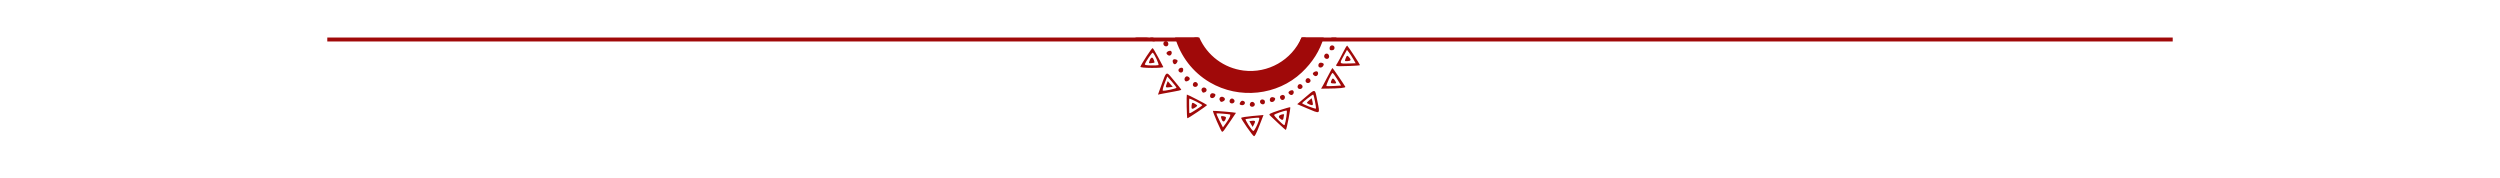
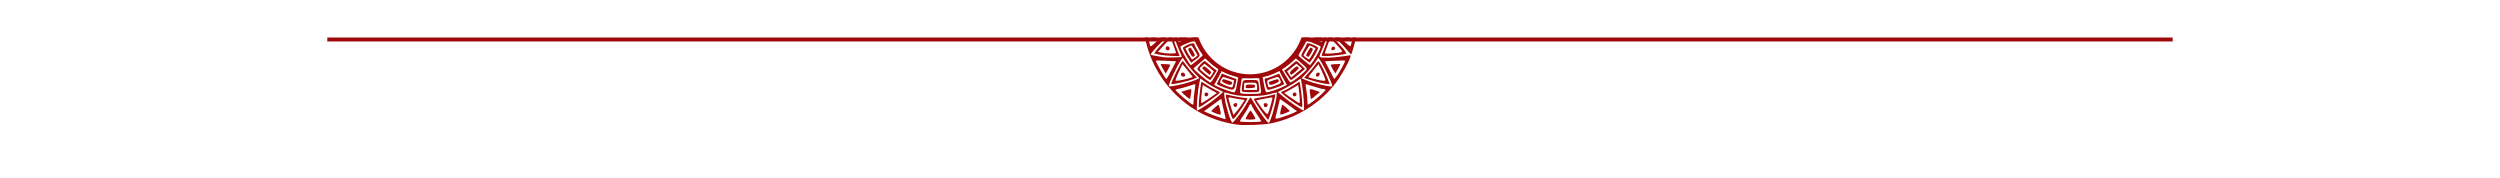
<svg xmlns="http://www.w3.org/2000/svg" version="1.1" id="svg1" width="845.333" height="60" viewBox="0 0 845.333 60" xml:space="preserve">
  <defs id="defs1">
    <clipPath clipPathUnits="userSpaceOnUse" id="clipPath28">
      <path d="M 0,0 H 612 V 792 H 0 Z" transform="translate(-291.8012,-47.4868)" id="path28" />
    </clipPath>
    <clipPath clipPathUnits="userSpaceOnUse" id="clipPath26">
      <path d="M 0,0 H 612 V 792 H 0 Z" transform="translate(-322.7275,-36.3981)" id="path26" />
    </clipPath>
  </defs>
  <g id="g1">
    <path style="baseline-shift:baseline;display:inline;overflow:visible;vector-effect:none;fill:#a00909;fill-opacity:1;enable-background:accumulate;stop-color:#000000" d="M 440.333,12.691 V 14.025 H 734.667 V 12.691 Z" id="path2" />
    <path style="baseline-shift:baseline;display:inline;overflow:visible;vector-effect:none;fill:#a00909;fill-opacity:1;enable-background:accumulate;stop-color:#000000" d="M 110.667,12.691 V 14.025 H 405.001 V 12.691 Z" id="path3" />
    <path id="path4" d="m 0,0 c 1.91,-5.978 7.515,-10.322 14.119,-10.322 6.604,0 12.208,4.344 14.119,10.322 H 27.174 C 25.301,-5.416 20.164,-9.322 14.119,-9.322 8.074,-9.322 2.936,-5.416 1.064,0 Z" style="fill:#a00909;fill-opacity:1;fill-rule:nonzero;stroke:none" transform="matrix(1.333333,0,0,-1.333333,403.8415,12.69187)" clip-path="url(#clipPath28)" />
-     <path id="path1" style="fill:#a00909;fill-opacity:1;stroke-width:1.118" d="m 383.65,12.691 c 0.715,0.215 1.892,0.463 3.641,0.777 l 3.105,0.557 -0.42,-1.334 h -0.924 c -0.062,0.117 -0.192,0.148 -0.391,0.145 -0.179,-0.003 -0.554,-0.057 -1.016,-0.145 z m 13.686,0 c 1.864,6.339 5.95,11.743 11.742,15.15 9.908,5.83 22.84,4.449 31.074,-3.314 3.675,-3.465 6.157,-7.406 7.449,-11.836 h -7.494 c -3.347,7.651 -11.324,12.192 -19.611,11.166 -6.612,-0.819 -12.302,-5.062 -14.973,-11.166 z m 52.846,0 c -0.01,0.057 -0.011,0.116 0,0.176 0.044,0.237 0.371,0.543 0.727,0.682 0.564,0.219 1.034,-0.329 0.99,-0.857 z m -56.012,1.193 c -0.098,0.004 -0.2,0.026 -0.301,0.07 -0.271,0.119 -0.495,0.486 -0.496,0.816 -0.004,0.91 1.296,1.271 1.615,0.449 0.248,-0.639 -0.171,-1.284 -0.723,-1.334 -0.032,-0.003 -0.063,-0.003 -0.096,-0.002 z m 56.271,1.461 c -0.483,-0.013 -0.865,0.378 -0.867,0.965 -0.003,0.636 0.278,0.797 1.104,0.635 0.706,-0.139 0.775,-1.267 0.094,-1.531 -0.078,-0.03 -0.157,-0.05 -0.232,-0.061 -0.033,-0.004 -0.065,-0.007 -0.098,-0.008 z m 5.076,0.078 c -0.165,0.021 -0.793,1.059 -1.449,2.404 -0.694,1.423 -1.543,3.026 -1.887,3.564 -0.72,1.129 -1.064,1.056 4.223,0.912 1.794,-0.049 3.301,-0.169 3.443,-0.268 0.002,-0.002 0.005,-0.006 0.006,-0.008 h 0.002 l 0.002,-0.002 c 0.056,-0.179 -3.892,-6.211 -4.316,-6.596 -7.5e-4,-7.25e-4 -0.005,-0.003 -0.006,-0.004 l -0.002,-0.002 c -9e-4,-4.44e-4 -0.005,-0.002 -0.006,-0.002 -0.001,-2.25e-4 -0.005,1.06e-4 -0.006,0 -0.001,1.9e-5 -0.003,-1.5e-4 -0.004,0 z m -65.789,0.842 c -0.377,0.101 -3.71,5.182 -4.125,6.307 -0.082,0.221 1.539,0.385 3.895,0.393 2.159,0.007 3.861,-0.121 3.863,-0.289 -1.4e-4,-0.002 -0.002,-0.007 -0.002,-0.01 v -0.002 l -0.002,-0.002 c -0.097,-0.175 -0.879,-1.659 -1.738,-3.297 -0.859,-1.638 -1.702,-3.031 -1.873,-3.098 -10e-4,-3.9e-4 -0.003,-0.002 -0.004,-0.002 h -0.002 -0.002 -0.002 c -0.003,1.7e-4 -0.005,-7.97e-4 -0.008,0 z m 65.729,0.604 0.67,0.854 c 0.369,0.469 1.031,1.486 1.469,2.26 l 0.797,1.406 -1.885,0.064 c -3.741,0.129 -3.688,0.184 -2.281,-2.361 z m -59.869,0.305 c -0.524,0.014 -1.228,0.447 -1.148,0.879 0.046,0.249 0.377,0.569 0.732,0.707 0.708,0.275 1.354,-0.773 0.871,-1.412 -0.079,-0.105 -0.205,-0.159 -0.354,-0.172 -0.033,-0.003 -0.067,-0.003 -0.102,-0.002 z m -5.844,0.633 c 0.002,-2.98e-4 0.006,1.01e-4 0.008,0 h 0.002 c 0.001,1.69e-4 0.002,-2.19e-4 0.004,0 h 0.002 0.002 0.002 c 0.501,0.194 2.287,4.078 1.938,4.213 -0.201,0.077 -1.352,0.12 -2.557,0.098 -1.661,-0.031 -2.149,-0.147 -2.02,-0.48 0.362,-0.933 2.317,-3.78 2.619,-3.83 z m 58.795,0.312 c -0.098,0.004 -0.2,0.028 -0.301,0.072 -0.271,0.119 -0.495,0.486 -0.496,0.816 -0.004,0.91 1.296,1.271 1.615,0.449 0.248,-0.639 -0.171,-1.286 -0.723,-1.336 -0.032,-0.003 -0.063,-0.003 -0.096,-0.002 z m 7.016,0.752 c -0.188,0.005 -0.323,0.284 -0.549,0.865 -0.364,0.938 -0.333,0.988 0.594,0.936 1.178,-0.067 1.364,-0.388 0.68,-1.186 -0.337,-0.393 -0.541,-0.604 -0.705,-0.615 -0.006,-4.05e-4 -0.013,-1.64e-4 -0.019,0 z m -66.053,0.615 c -0.257,0.005 -0.524,0.342 -0.783,1.01 -0.397,1.023 -0.377,1.032 1.613,0.699 0.006,-9.66e-4 0.013,-0.006 0.018,-0.01 0.061,-0.07 -0.018,-0.457 -0.191,-0.91 -0.188,-0.492 -0.393,-0.753 -0.605,-0.785 -0.017,-0.003 -0.034,-0.004 -0.051,-0.004 z m 7.666,0.535 c -0.528,0.007 -0.798,0.413 -0.588,1.041 0.288,0.863 0.949,0.871 1.434,0.018 0.288,-0.508 0.217,-0.75 -0.281,-0.943 -0.165,-0.064 -0.317,-0.1 -0.455,-0.111 -0.037,-0.003 -0.074,-0.004 -0.109,-0.004 z m 49.461,1.168 c -0.512,-0.003 -0.845,0.351 -0.848,0.967 -0.003,0.854 1.188,0.933 1.65,0.109 0.298,-0.53 0.228,-0.771 -0.275,-0.967 -0.15,-0.058 -0.29,-0.091 -0.422,-0.104 -0.036,-0.003 -0.071,-0.006 -0.105,-0.006 z m -47.146,1.703 c -0.459,2.94e-4 -1.012,0.36 -1.014,0.818 -0.003,0.84 1.215,1.155 1.512,0.391 0.138,-0.356 0.132,-0.805 -0.014,-0.998 -0.094,-0.125 -0.235,-0.19 -0.393,-0.207 -0.03,-0.003 -0.061,-0.004 -0.092,-0.004 z m 51.078,0.113 c -8.3e-4,1.31e-4 -0.003,0.002 -0.004,0.002 -0.117,0.047 -0.69,1.04 -1.305,2.271 -0.64,1.281 -1.475,2.862 -1.855,3.514 l -0.693,1.186 1.879,-0.014 c 4.234,-0.027 6.501,-0.25 6.309,-0.621 -0.364,-0.701 -4.17,-6.275 -4.326,-6.336 l -0.002,-0.002 z m -5.488,1.109 c -0.524,0.014 -1.228,0.449 -1.148,0.881 0.046,0.249 0.375,0.565 0.73,0.703 0.708,0.275 1.356,-0.771 0.873,-1.41 -0.079,-0.105 -0.205,-0.159 -0.354,-0.172 -0.033,-0.003 -0.067,-0.003 -0.102,-0.002 z m 5.504,0.527 h 0.002 0.002 0.002 c 0.153,0.025 0.828,0.94 1.541,2.094 l 1.348,2.184 -2.318,0.143 c -1.275,0.078 -2.455,0.095 -2.623,0.041 -0.002,-7.51e-4 -0.008,-0.003 -0.01,-0.004 -9.5e-4,-7.44e-4 -0.005,-0.005 -0.006,-0.006 -8.2e-4,-9.86e-4 -0.003,-0.005 -0.004,-0.006 -0.172,-0.305 1.645,-4.26 2.057,-4.441 v -0.002 h 0.002 c 0.001,-1.52e-4 0.006,-0.002 0.008,-0.002 z m -55.953,0.242 c -0.626,0.013 -1.044,1.497 -2.34,5.066 l -0.742,2.051 1.359,-0.291 c 0.748,-0.16 2.511,-0.485 3.918,-0.723 1.363,-0.23 2.513,-0.492 2.615,-0.592 l 0.002,-0.002 0.002,-0.002 0.002,-0.002 c 0.035,-0.092 -1.059,-1.492 -2.43,-3.111 -1.224,-1.446 -1.844,-2.331 -2.326,-2.393 -0.021,-0.003 -0.04,-0.002 -0.06,-0.002 z m 6.727,0.922 c -0.547,0.002 -1.018,0.729 -0.756,1.324 0.21,0.476 0.555,0.521 1.201,0.162 0.74,-0.412 0.636,-1.113 -0.215,-1.443 -0.059,-0.023 -0.119,-0.036 -0.178,-0.041 -0.018,-0.002 -0.035,-0.002 -0.053,-0.002 z m -6.65,0.039 1.594,1.82 c 0.864,0.984 1.534,1.887 1.508,2.027 -2.9e-4,0.001 -0.002,0.003 -0.002,0.004 v 0.002 c -0.077,0.121 -1.041,0.414 -2.166,0.652 -1.143,0.242 -2.231,0.381 -2.416,0.309 -0.195,-0.076 0.045,-1.116 0.572,-2.473 z m 47.545,0.578 c -0.099,0.002 -0.2,0.021 -0.299,0.064 -0.271,0.119 -0.493,0.5 -0.494,0.846 -0.003,0.799 1.136,1.03 1.582,0.32 0.325,-0.518 -0.129,-1.168 -0.689,-1.227 -0.032,-0.003 -0.067,-0.004 -0.1,-0.004 z m 8.434,0.148 c -0.187,0.018 -0.346,0.257 -0.523,0.713 -0.285,0.734 -0.212,0.866 0.508,0.918 1.223,0.088 1.341,-0.032 0.826,-0.838 -0.331,-0.517 -0.57,-0.781 -0.773,-0.793 -0.013,-7.4e-4 -0.025,-0.001 -0.037,0 z m -55.83,0.865 -0.391,1.008 c -0.437,1.124 -0.317,1.238 1.102,1.045 l 0.982,-0.135 -0.846,-0.959 z m 9.287,0.297 c -0.099,0.002 -0.2,0.025 -0.299,0.068 -0.271,0.119 -0.493,0.5 -0.494,0.846 -0.003,0.799 1.136,1.026 1.582,0.316 0.325,-0.518 -0.129,-1.168 -0.689,-1.227 -0.032,-0.003 -0.067,-0.005 -0.1,-0.004 z m 35.408,0.709 c -0.099,0.002 -0.2,0.021 -0.299,0.064 -0.271,0.119 -0.495,0.502 -0.496,0.848 -0.003,0.799 1.136,1.028 1.582,0.318 0.325,-0.518 -0.129,-1.168 -0.689,-1.227 -0.032,-0.003 -0.065,-0.004 -0.098,-0.004 z m -32.51,1.141 c -0.554,0.019 -0.95,0.561 -0.695,1.139 0.126,0.286 0.32,0.555 0.43,0.598 0.11,0.043 0.433,-0.027 0.719,-0.152 0.704,-0.31 0.662,-1.231 -0.07,-1.516 -0.092,-0.036 -0.182,-0.056 -0.27,-0.064 -0.038,-0.004 -0.076,-0.005 -0.113,-0.004 z m 29.799,0.924 c -0.524,0.014 -1.226,0.447 -1.146,0.879 0.046,0.249 0.375,0.567 0.73,0.705 0.708,0.275 1.356,-0.771 0.873,-1.41 -0.079,-0.105 -0.205,-0.159 -0.354,-0.172 -0.033,-0.003 -0.069,-0.003 -0.104,-0.002 z m 7.451,0.256 c -0.519,0.004 -1.411,0.858 -3.264,2.43 l -2.395,2.029 3.049,1.295 c 4.939,2.097 4.698,2.245 3.781,-2.307 -0.463,-2.3 -0.579,-3.389 -1.123,-3.445 -0.016,-0.002 -0.032,-0.002 -0.049,-0.002 z m -34.279,0.756 c -0.512,-0.003 -0.845,0.351 -0.848,0.967 -0.003,0.854 1.188,0.933 1.65,0.109 0.298,-0.53 0.23,-0.769 -0.273,-0.965 -0.15,-0.058 -0.292,-0.093 -0.424,-0.105 -0.036,-0.003 -0.071,-0.006 -0.105,-0.006 z m -8.693,0.455 c -0.065,0.03 -0.094,1.834 -0.06,4.008 0.033,2.173 0.138,3.976 0.232,4.006 0.244,0.077 6.754,-4.295 6.666,-4.477 -0.097,-0.2 -6.684,-3.608 -6.838,-3.537 z m 42.707,0.016 c 0.003,-1.97e-4 0.005,-1.11e-4 0.008,0 0.002,1.01e-4 0.006,0.002 0.008,0.002 h 0.002 l 0.002,0.002 c 8.9e-4,3.9e-4 0.005,0.003 0.006,0.004 0.236,0.163 1.052,4.362 0.914,4.717 v 0.002 l -0.002,0.002 v 0.002 h -0.002 v 0.002 l -0.002,0.002 c -0.118,0.074 -1.171,-0.238 -2.404,-0.717 -1.223,-0.475 -2.202,-0.956 -2.252,-1.1 -5.7e-4,-0.002 -0.002,-0.008 -0.002,-0.01 9e-5,-9.94e-4 0.002,-0.005 0.002,-0.006 0.147,-0.379 3.364,-2.877 3.723,-2.902 z m -10.357,0.111 c -0.131,0.01 -0.27,0.05 -0.408,0.127 -0.454,0.252 -0.538,0.468 -0.373,0.961 0.268,0.802 1.232,0.829 1.537,0.043 0.229,-0.589 -0.124,-1.09 -0.627,-1.131 -0.042,-0.003 -0.085,-0.003 -0.129,0 z m -20.541,0.613 c -0.563,0.014 -0.962,0.551 -0.705,1.135 0.302,0.687 0.561,0.76 1.271,0.365 0.728,-0.405 0.64,-1.111 -0.18,-1.43 -0.093,-0.036 -0.185,-0.058 -0.273,-0.066 -0.039,-0.004 -0.076,-0.005 -0.113,-0.004 z m 17.09,0.129 c -0.512,-0.003 -0.845,0.351 -0.848,0.967 -0.003,0.854 1.186,0.933 1.648,0.109 0.298,-0.53 0.23,-0.769 -0.273,-0.965 -0.15,-0.058 -0.29,-0.093 -0.422,-0.105 -0.036,-0.003 -0.071,-0.006 -0.105,-0.006 z m 13.309,0.375 -0.746,0.621 c -0.411,0.342 -0.798,0.732 -0.857,0.867 -0.06,0.135 0.341,0.419 0.891,0.633 1.145,0.445 1.298,0.265 0.957,-1.127 z m -26.973,0.104 c -0.098,0.002 -0.198,0.023 -0.297,0.066 -0.271,0.119 -0.497,0.5 -0.498,0.846 -0.003,0.799 1.138,1.03 1.584,0.32 0.325,-0.518 -0.131,-1.169 -0.691,-1.229 -0.032,-0.003 -0.065,-0.005 -0.098,-0.004 z m -14.367,0.037 c 0.005,-1.59e-4 0.012,0.002 0.018,0.002 0.533,0.049 4.183,1.88 4.322,2.197 v 0.002 0.002 c 1.7e-4,0.002 0,0.006 0,0.008 -0.03,0.126 -0.873,0.741 -1.932,1.404 -2.607,1.632 -2.482,1.605 -2.475,0.551 0.003,-0.503 -0.01,-1.591 -0.031,-2.416 -0.021,-0.825 0.003,-1.604 0.053,-1.732 v -0.002 h 0.002 v -0.002 l 0.002,-0.002 0.002,-0.002 h 0.002 c 0.008,-0.004 0.021,-0.009 0.037,-0.01 z M 426.836,33.625 c -0.415,0.003 -0.787,0.28 -0.789,0.73 h -0.002 c -0.004,0.884 1.294,1.295 1.6,0.508 0.135,-0.347 0.072,-0.785 -0.137,-0.975 -0.178,-0.161 -0.386,-0.243 -0.59,-0.26 -0.028,-0.002 -0.054,-0.004 -0.082,-0.004 z m -6.695,0.443 c -0.308,-0.011 -0.566,0.17 -0.775,0.543 -0.343,0.611 -0.274,0.768 0.408,0.928 1.059,0.248 1.663,-1.017 0.67,-1.402 -0.083,-0.032 -0.163,-0.053 -0.24,-0.062 -0.021,-0.003 -0.042,-0.005 -0.062,-0.006 z m 3.258,0.381 c -0.099,0.002 -0.2,0.023 -0.299,0.066 -0.271,0.119 -0.497,0.5 -0.498,0.846 -0.003,0.799 1.138,1.03 1.584,0.32 0.325,-0.518 -0.129,-1.169 -0.689,-1.229 -0.032,-0.003 -0.065,-0.005 -0.098,-0.004 z m -20.074,0.32 c -0.263,-0.009 -0.338,0.287 -0.424,0.975 -0.146,1.164 0.224,1.326 1.293,0.562 0.801,-0.572 0.801,-0.614 -0.002,-1.117 -0.421,-0.264 -0.687,-0.414 -0.867,-0.42 z m 32.938,1.482 c -0.127,-0.049 -1.848,0.437 -3.826,1.08 -3.002,0.977 -3.512,1.252 -3.076,1.656 0.287,0.267 1.594,1.502 2.904,2.746 1.31,1.244 2.452,2.234 2.533,2.199 l 0.002,-0.002 c 0.277,-0.171 1.663,-7.416 1.471,-7.674 -10e-4,-7.99e-4 -0.005,-0.003 -0.006,-0.004 v -0.002 z m -1.203,1.146 c 0.002,9.1e-5 0.008,0.001 0.01,0.002 h 0.002 l 0.002,0.002 0.002,0.002 0.002,0.002 c 0.214,0.203 -0.281,3.746 -0.68,4.771 -0.127,0.326 -0.402,0.13 -2.09,-1.502 -0.838,-0.81 -1.508,-1.618 -1.492,-1.795 0.027,-0.3 3.511,-1.517 4.244,-1.482 z m -24.916,0.092 -0.002,0.002 v 0.002 l -0.002,0.002 c -0.065,0.131 0.512,1.678 1.314,3.518 0.829,1.898 1.612,3.493 1.742,3.543 0.13,0.05 0.414,-0.139 0.633,-0.424 0.447,-0.582 4.032,-5.813 4.096,-5.977 0.045,-0.127 -7.491,-0.772 -7.777,-0.666 h -0.002 z m 1.203,0.85 c 0.22,-0.085 4.26,0.248 4.598,0.379 0.109,0.042 0.064,0.415 -0.1,0.826 -0.164,0.411 -0.755,1.375 -1.312,2.143 l -1.014,1.395 -1.189,-2.33 c -0.624,-1.223 -1.052,-2.27 -0.992,-2.402 5.4e-4,-9.36e-4 0.001,-0.003 0.002,-0.004 l 0.002,-0.002 v -0.002 h 0.002 c 8.1e-4,-4.74e-4 0.003,-0.002 0.004,-0.002 z m 22.623,0.287 c -0.437,-0.014 -1.385,0.311 -1.506,0.621 -0.084,0.216 0.006,0.541 0.199,0.723 0.816,0.766 1.244,0.738 1.334,-0.09 0.049,-0.456 0.132,-0.944 0.184,-1.084 0.034,-0.092 -0.022,-0.144 -0.131,-0.162 -0.024,-0.004 -0.051,-0.007 -0.08,-0.008 z m -6.736,0.262 -3.781,0.342 c -2.063,0.187 -3.761,0.47 -3.795,0.629 v 0.002 0.002 c -0.007,0.158 0.87,1.57 1.949,3.139 1.079,1.568 2.146,2.933 2.371,3.033 0.304,0.135 0.775,-0.762 1.832,-3.482 z m -13.998,0.371 c -0.48,-0.006 -0.458,0.264 -0.141,1.096 0.377,0.986 0.923,0.949 1.326,-0.088 0.248,-0.639 0.146,-0.795 -0.6,-0.932 -0.132,-0.024 -0.247,-0.044 -0.35,-0.057 -0.09,-0.011 -0.168,-0.019 -0.236,-0.02 z m 11.742,0.549 c 0.3,-0.016 0.53,-0.015 0.656,0.002 0.034,0.005 0.06,0.01 0.078,0.018 0.241,0.094 0.037,0.895 -0.594,2.328 -0.529,1.202 -1.126,2.162 -1.326,2.135 -0.498,-0.068 -2.987,-3.954 -2.578,-4.025 1.323,-0.229 2.863,-0.41 3.764,-0.457 z m -1.242,1.012 c -0.11,0.005 -0.235,0.016 -0.375,0.033 l -0.916,0.111 0.555,0.979 0.557,0.977 0.461,-0.861 c 0.444,-0.833 0.484,-1.171 0.004,-1.23 h -0.002 c -0.08,-0.01 -0.174,-0.012 -0.283,-0.008 z" />
+     <path id="path5" style="fill:#a00909;fill-opacity:1;stroke-width:0.279" d="M 387.15 12.691 C 388.5 19.563 391.726 25.836 396.543 30.953 C 402.251 37.017 409.462 40.768 417.967 42.1 C 420.326 42.469 427.019 42.248 429.736 41.711 C 439.062 39.868 447.852 34.008 452.926 26.254 C 455.092 22.943 457.172 18.688 456.623 18.688 C 456.498 18.688 455.153 18.874 453.633 19.104 C 450.63 19.556 446.899 19.651 446.328 19.289 C 446.053 19.114 446.196 18.585 446.949 16.992 C 447.487 15.854 448.146 14.044 448.414 12.971 C 448.438 12.876 448.461 12.783 448.484 12.691 L 447.654 12.691 C 447.412 13.564 447.132 14.211 446.988 14.199 C 446.822 14.185 445.703 13.844 444.502 13.439 C 443.425 13.076 442.879 12.89 442.621 12.691 L 441.258 12.691 C 440.935 13.614 440.543 14.526 440.08 15.42 C 437.692 20.036 432.913 23.773 427.688 25.109 C 424.86 25.833 420.673 25.828 417.885 25.098 C 411.66 23.467 406.552 18.716 404.393 12.691 L 402.953 12.691 C 402.633 12.953 402.026 13.137 401.002 13.471 C 399.727 13.886 398.625 14.225 398.551 14.225 C 398.438 14.215 398.226 13.575 398.008 12.691 L 397.197 12.691 C 397.22 12.783 397.244 12.876 397.268 12.971 C 397.536 14.044 398.194 15.85 398.73 16.984 C 399.254 18.092 399.612 19.077 399.543 19.209 L 399.541 19.211 C 399.54 19.212 399.538 19.216 399.537 19.217 C 399.337 19.418 394.555 19.525 393.559 19.352 C 393.175 19.285 392.014 19.097 390.979 18.934 C 389.967 18.774 389.136 18.552 389.098 18.434 C 389.097 18.433 389.098 18.429 389.098 18.428 L 389.098 18.426 C 389.098 17.921 392.12 14.757 394.359 12.691 L 392.572 12.691 L 391.748 13.463 C 390.344 14.776 389.132 15.762 389.008 15.697 L 389.006 15.695 L 389.004 15.695 L 389.004 15.693 L 389.002 15.691 C 388.854 15.452 388.571 14.14 388.311 12.691 L 387.15 12.691 z M 389.25 12.691 L 389.453 13.914 L 390.811 12.77 C 390.842 12.743 390.872 12.718 390.902 12.691 L 389.25 12.691 z M 395.188 12.691 C 395.064 12.792 394.933 12.901 394.793 13.021 C 392.963 14.597 390.117 17.848 390.357 18.088 C 390.449 18.18 391.488 18.403 392.668 18.582 C 394.697 18.891 398.667 19.071 398.852 18.871 C 398.852 18.87 398.855 18.866 398.855 18.865 L 398.855 18.863 L 398.857 18.861 C 398.858 18.86 398.857 18.856 398.857 18.855 C 398.857 18.795 398.494 17.885 398.049 16.834 C 397.604 15.783 397.087 14.358 396.9 13.668 C 396.809 13.33 396.716 12.982 396.637 12.691 L 395.188 12.691 z M 398.721 12.691 C 398.885 13.101 399.081 13.386 399.217 13.385 C 399.463 13.382 400.055 13.211 401.594 12.691 L 398.721 12.691 z M 444.102 12.691 C 444.246 12.742 444.409 12.796 444.594 12.854 C 446.439 13.431 446.716 13.51 446.982 12.691 L 444.102 12.691 z M 449.047 12.691 C 448.95 13.315 447.973 16.031 446.908 18.617 C 446.804 18.871 447.172 18.965 448.258 18.965 C 450.112 18.964 454.642 18.425 455.148 18.145 C 455.567 17.913 453.001 14.864 450.697 12.855 C 450.631 12.798 450.567 12.743 450.506 12.691 L 449.047 12.691 z M 451.34 12.691 C 452.594 13.816 454.041 15.232 454.865 16.207 C 455.888 17.417 456.789 18.408 456.867 18.408 C 457.027 18.409 457.977 15.109 458.521 12.691 L 457.371 12.691 C 457.328 12.921 457.283 13.154 457.236 13.389 C 457.008 14.539 456.736 15.562 456.633 15.662 L 456.633 15.664 C 456.632 15.665 456.628 15.666 456.627 15.666 C 456.474 15.713 455.252 14.716 453.865 13.406 L 453.107 12.691 L 451.34 12.691 z M 454.754 12.691 C 454.766 12.702 454.78 12.714 454.793 12.725 L 456.166 13.918 L 456.426 12.691 L 454.754 12.691 z M 395.826 13.109 C 395.827 13.109 395.829 13.109 395.83 13.109 C 395.831 13.11 395.835 13.111 395.836 13.111 C 395.959 13.169 396.37 14.12 396.766 15.271 C 397.174 16.46 397.572 17.59 397.648 17.781 C 397.819 18.207 394.641 18.218 392.764 17.799 L 391.551 17.527 L 392.199 16.783 C 393.583 15.194 395.64 13.109 395.826 13.109 z M 449.898 13.109 C 449.899 13.109 449.901 13.109 449.902 13.109 L 449.904 13.109 C 450.025 13.109 451.017 14.078 452.107 15.262 C 454.008 17.324 454.064 17.424 453.455 17.66 C 453.106 17.796 451.701 17.977 450.334 18.061 C 448.135 18.195 447.868 18.161 448.02 17.768 C 448.113 17.523 448.526 16.373 448.938 15.215 C 449.339 14.084 449.764 13.154 449.896 13.111 L 449.898 13.109 z M 403.875 13.678 L 404.75 15.416 C 405.231 16.372 405.86 17.453 406.146 17.818 C 406.433 18.184 406.666 18.578 406.666 18.693 C 406.653 18.818 405.786 19.615 404.729 20.469 C 403.663 21.33 402.739 22.033 402.676 22.033 C 402.29 22.033 399.137 16.562 399.137 15.893 C 399.137 15.598 399.659 15.338 402.494 14.221 L 403.875 13.678 z M 441.809 13.678 L 443.188 14.221 C 446.022 15.338 446.545 15.598 446.545 15.893 C 446.545 16.344 445.229 18.86 444.107 20.549 C 443.573 21.353 443.06 22.005 442.955 22.018 L 442.953 22.018 L 442.951 22.018 C 442.787 22.002 439.843 19.626 439.23 19.014 C 439.012 18.795 439.124 18.411 439.635 17.639 C 440.025 17.05 440.673 15.918 441.076 15.123 L 441.809 13.678 z M 403.418 14.635 C 403.028 14.616 402.396 14.796 401.547 15.172 C 400.681 15.555 399.973 16.006 399.973 16.174 C 399.973 16.609 401.024 18.621 401.98 20.018 L 402.795 21.207 L 404.047 20.309 C 405.997 18.908 405.993 18.921 404.875 17.014 C 404.326 16.077 403.877 15.187 403.877 15.037 C 403.877 14.783 403.721 14.649 403.418 14.635 z M 442.266 14.635 C 441.963 14.649 441.805 14.783 441.805 15.037 C 441.805 15.187 441.352 16.082 440.799 17.025 C 440.246 17.969 439.902 18.845 440.033 18.973 C 440.164 19.101 440.835 19.655 441.525 20.203 L 442.781 21.201 L 443.406 20.432 C 444.155 19.511 445.709 16.651 445.709 16.193 C 445.709 16.015 445.001 15.555 444.135 15.172 C 443.285 14.796 442.655 14.616 442.266 14.635 z M 402.855 15.34 L 402.857 15.34 L 402.859 15.342 L 402.861 15.342 C 403.062 15.442 404.948 18.587 404.938 18.801 L 404.938 18.803 L 404.938 18.805 L 404.936 18.807 L 404.936 18.809 L 404.934 18.811 C 404.89 18.839 404.491 19.137 404.049 19.473 C 403.606 19.808 403.161 20.082 403.061 20.082 C 402.829 20.055 400.8 16.634 400.84 16.354 C 400.84 16.352 400.84 16.349 400.84 16.348 L 400.842 16.346 L 400.842 16.344 L 400.844 16.342 L 400.846 16.34 C 401.015 16.191 402.725 15.34 402.855 15.34 z M 442.826 15.34 L 442.828 15.34 C 442.952 15.34 444.66 16.186 444.824 16.328 L 444.826 16.328 L 444.826 16.33 L 444.826 16.332 L 444.828 16.334 L 444.828 16.336 C 444.833 16.449 444.411 17.281 443.857 18.244 C 443.281 19.247 442.727 20.069 442.621 20.082 L 442.619 20.082 C 442.519 20.082 442.075 19.808 441.633 19.473 C 441.19 19.137 440.792 18.839 440.748 18.811 L 440.746 18.809 L 440.746 18.807 L 440.746 18.805 L 440.744 18.803 C 440.734 18.589 442.618 15.444 442.818 15.344 C 442.819 15.343 442.824 15.342 442.824 15.342 L 442.826 15.34 z M 394.754 15.658 C 394.607 15.663 394.462 15.72 394.34 15.842 C 394.176 16.005 394.119 16.336 394.211 16.576 C 394.465 17.239 395.512 17.135 395.512 16.447 C 395.512 15.975 395.129 15.645 394.754 15.658 z M 450.869 15.76 C 450.497 15.76 450.28 15.975 450.219 16.408 C 450.142 16.949 450.235 17.043 450.775 16.967 C 451.615 16.848 451.7 15.76 450.869 15.76 z M 402.41 16.115 C 402.315 16.118 402.217 16.171 402.098 16.258 C 401.648 16.586 401.665 16.699 402.352 17.928 C 403.124 19.309 403.227 19.383 403.834 18.998 C 404.133 18.809 404.044 18.471 403.395 17.334 C 402.878 16.43 402.653 16.109 402.41 16.115 z M 443.271 16.115 C 443.028 16.109 442.803 16.43 442.287 17.334 C 441.638 18.471 441.549 18.809 441.848 18.998 C 442.455 19.383 442.558 19.309 443.33 17.928 C 444.017 16.699 444.033 16.586 443.584 16.258 C 443.465 16.171 443.367 16.118 443.271 16.115 z M 399.908 19.471 L 400.934 21.014 C 401.497 21.863 402.77 23.437 403.764 24.51 L 405.57 26.461 L 404.236 27.053 C 403.502 27.379 401.771 27.936 400.391 28.291 C 397.348 29.074 395.232 29.4 395.232 29.086 C 395.232 28.074 397.817 22.565 399.371 20.264 L 399.908 19.471 z M 445.768 19.48 L 446.387 20.408 C 447.962 22.772 450.449 28.075 450.449 29.068 C 450.449 29.377 449.785 29.312 447.104 28.736 C 444.738 28.229 443.083 27.722 441.131 26.906 L 440.1 26.475 L 441.912 24.516 C 442.909 23.439 444.184 21.866 444.746 21.02 L 445.768 19.48 z M 438.17 19.74 L 439.809 21.158 C 442.352 23.362 442.312 23.163 440.523 24.797 C 439.659 25.587 438.41 26.607 437.748 27.062 C 437.086 27.518 436.442 27.887 436.316 27.883 C 436.315 27.883 436.314 27.883 436.312 27.883 C 436.172 27.849 435.492 26.865 434.789 25.672 L 433.488 23.469 L 434.617 22.723 C 435.237 22.312 436.29 21.472 436.957 20.857 L 438.17 19.74 z M 407.494 19.742 L 408.93 21.033 C 409.719 21.743 410.724 22.537 411.164 22.797 C 411.604 23.057 411.965 23.386 411.965 23.529 C 411.965 23.673 411.431 24.712 410.779 25.838 C 410.127 26.963 409.468 27.884 409.314 27.885 C 408.629 27.887 403.248 23.339 403.617 23.07 C 403.683 23.022 404.582 22.254 405.615 21.363 L 407.494 19.742 z M 390.832 20.484 C 390.888 20.428 392.45 20.458 394.303 20.551 L 397.672 20.721 L 396.104 23.742 C 395.241 25.404 394.472 26.766 394.395 26.77 C 394.079 26.782 390.679 20.787 390.828 20.49 C 390.829 20.489 390.831 20.485 390.832 20.484 z M 454.859 20.494 C 454.86 20.495 454.861 20.499 454.861 20.5 C 454.888 20.617 454.426 21.622 453.807 22.783 C 453.167 23.982 452.308 25.368 451.896 25.863 L 451.146 26.764 L 449.578 23.742 L 448.01 20.721 L 451.379 20.551 C 453.232 20.458 454.798 20.433 454.859 20.494 z M 407.32 20.639 C 406.805 20.639 404.647 23.093 404.859 23.438 C 405.124 23.866 407.037 25.599 408.156 26.426 C 408.624 26.771 409.097 27.053 409.209 27.053 C 409.327 27.042 409.867 26.326 410.414 25.451 L 411.418 23.848 L 410.645 23.291 C 410.22 22.986 409.357 22.264 408.727 21.688 C 408.096 21.111 407.463 20.639 407.32 20.639 z M 438.361 20.639 C 438.219 20.639 437.586 21.111 436.955 21.688 C 436.324 22.264 435.449 22.995 435.008 23.312 L 434.205 23.891 L 435.256 25.473 C 435.824 26.329 436.372 27.031 436.486 27.053 C 436.487 27.053 436.491 27.053 436.492 27.053 C 436.732 27.053 437.979 26.116 439.809 24.562 L 441.266 23.326 L 439.941 21.982 C 439.214 21.244 438.503 20.639 438.361 20.639 z M 399.904 20.646 C 399.453 20.738 396.068 27.519 396.068 28.344 C 396.068 28.742 401.689 27.508 403.695 26.67 L 404.725 26.24 L 403.314 24.766 C 402.538 23.954 401.5 22.695 401.008 21.971 C 400.515 21.246 400.025 20.65 399.916 20.646 C 399.913 20.646 399.908 20.646 399.904 20.646 z M 445.818 20.734 C 445.643 20.744 445.143 21.282 444.674 21.973 C 444.181 22.697 443.132 23.954 442.342 24.768 C 441.589 25.543 441.006 26.219 441.002 26.322 L 441.002 26.324 L 441.002 26.326 L 441.004 26.328 L 441.004 26.33 L 441.004 26.332 L 441.006 26.332 L 441.006 26.334 C 441.253 26.546 444.898 27.641 446.545 27.998 C 447.542 28.214 448.641 28.405 448.984 28.42 L 449.609 28.447 L 448.9 26.568 C 448.07 24.362 446.231 20.857 445.842 20.738 C 445.835 20.736 445.827 20.734 445.818 20.734 z M 407.32 21.537 L 408.889 22.832 L 410.457 24.125 L 409.928 25.033 C 409.636 25.532 409.307 25.996 409.195 26.064 L 409.193 26.066 C 409.066 26.118 408.364 25.675 407.621 25.066 C 405.268 23.14 405.331 23.275 406.387 22.354 L 407.32 21.537 z M 438.354 21.545 L 439.312 22.35 L 440.271 23.156 L 439.434 23.863 C 438.973 24.253 438.142 24.94 437.586 25.391 L 436.574 26.209 L 435.895 25.168 L 435.215 24.125 L 436.783 22.834 L 438.354 21.545 z M 452.754 21.641 C 451.88 21.63 450.109 21.767 449.945 21.902 L 449.945 21.904 L 449.943 21.904 L 449.943 21.906 L 449.941 21.908 L 449.941 21.91 C 449.928 22.003 450.232 22.65 450.643 23.395 C 451.074 24.176 451.455 24.816 451.49 24.818 L 451.492 24.818 L 451.494 24.818 C 451.646 24.736 453.233 21.905 453.236 21.705 L 453.236 21.703 L 453.236 21.701 L 453.234 21.699 L 453.234 21.697 L 453.232 21.695 C 453.201 21.661 453.018 21.644 452.754 21.641 z M 392.926 21.643 C 392.663 21.646 392.483 21.663 392.451 21.695 L 392.449 21.697 L 392.447 21.697 L 392.447 21.699 L 392.447 21.701 L 392.445 21.703 L 392.445 21.705 C 392.447 21.809 392.836 22.571 393.311 23.398 L 394.174 24.902 L 394.982 23.422 C 395.41 22.64 395.734 21.971 395.725 21.893 L 395.723 21.893 L 395.723 21.891 L 395.723 21.889 L 395.721 21.889 L 395.721 21.887 C 395.558 21.759 393.796 21.632 392.926 21.643 z M 399.84 21.689 L 401.604 23.838 C 402.573 25.019 403.324 26.021 403.273 26.066 C 403.223 26.111 402.49 26.342 401.646 26.58 C 400.803 26.818 399.503 27.101 398.758 27.209 C 397.428 27.401 397.406 27.392 397.594 26.74 C 397.699 26.375 398.247 25.091 398.812 23.885 L 399.84 21.689 z M 445.842 21.689 L 446.869 23.885 C 447.434 25.091 447.977 26.36 448.076 26.705 C 448.233 27.252 448.155 27.33 447.471 27.316 C 446.695 27.301 442.66 26.328 442.434 26.102 L 442.432 26.1 L 442.432 26.098 L 442.43 26.096 C 442.416 25.976 443.141 24.982 444.08 23.838 L 445.842 21.689 z M 407.123 22.453 C 406.993 22.457 406.887 22.531 406.762 22.656 C 406.398 23.02 406.503 23.205 407.666 24.229 C 408.39 24.866 409 25.355 409.02 25.314 C 409.039 25.274 409.203 25.045 409.385 24.805 C 409.66 24.441 409.504 24.189 408.445 23.305 C 407.709 22.689 407.371 22.446 407.123 22.453 z M 438.562 22.467 C 438.298 22.469 437.945 22.72 437.24 23.332 C 436.243 24.198 436.056 24.499 436.27 24.9 C 436.522 25.373 436.571 25.373 437.287 24.859 C 437.701 24.563 438.326 24.012 438.676 23.637 C 439.234 23.039 439.262 22.91 438.895 22.605 C 438.786 22.515 438.683 22.466 438.562 22.467 z M 432.602 24.01 L 433.195 25.184 C 433.521 25.829 434.095 26.883 434.469 27.527 L 435.148 28.699 L 433.805 29.379 C 433.066 29.753 431.602 30.322 430.551 30.646 C 429.499 30.971 428.484 31.236 428.295 31.236 C 427.966 31.236 427.519 29.655 427.139 27.152 L 426.963 25.998 L 428.08 25.809 C 428.694 25.705 429.962 25.257 430.898 24.814 L 432.602 24.01 z M 413.074 24.018 L 414.832 24.814 C 415.799 25.253 417.054 25.7 417.623 25.807 C 418.192 25.913 418.658 26.144 418.658 26.318 C 418.658 26.493 418.452 27.67 418.201 28.936 C 417.854 30.685 417.637 31.236 417.295 31.23 C 416.654 31.22 412.956 29.932 411.643 29.262 L 410.535 28.697 L 411.215 27.527 C 411.589 26.884 412.16 25.83 412.484 25.188 L 413.074 24.018 z M 399.973 24.543 C 399.36 24.543 399.068 25.201 399.492 25.625 C 399.87 26.003 400.439 26.031 400.654 25.684 C 400.921 25.252 400.497 24.543 399.973 24.543 z M 445.758 24.543 C 445.185 24.543 444.752 25.238 445.037 25.699 C 445.33 26.172 446.125 25.815 446.217 25.168 C 446.283 24.703 446.165 24.543 445.758 24.543 z M 413.182 24.857 L 412.301 26.646 L 411.418 28.434 L 412.041 28.77 C 412.383 28.954 413.478 29.396 414.475 29.752 C 417.021 30.661 417.291 30.576 417.721 28.727 C 417.917 27.883 418.081 27.067 418.088 26.914 C 418.094 26.761 417.44 26.432 416.635 26.184 C 415.83 25.935 414.725 25.536 414.178 25.295 L 413.182 24.857 z M 432.525 24.91 L 430.541 25.693 C 429.45 26.124 428.323 26.481 428.035 26.486 C 427.477 26.497 427.493 26.882 428.154 29.34 C 428.319 29.953 428.611 30.4 428.846 30.4 C 429.352 30.4 432.477 29.343 433.504 28.824 L 434.266 28.439 L 433.395 26.674 L 432.525 24.91 z M 431.953 26.01 C 432.242 25.985 432.477 26.24 432.785 26.887 C 433.356 28.083 433.276 28.182 431.127 28.971 C 428.841 29.809 428.876 29.821 428.564 28.16 C 428.38 27.179 428.38 27.178 429.863 26.688 C 430.679 26.418 431.561 26.125 431.824 26.037 C 431.868 26.022 431.912 26.013 431.953 26.01 z M 413.67 26.021 C 413.689 26.021 413.707 26.025 413.725 26.031 C 413.907 26.102 414.784 26.392 415.674 26.676 L 417.291 27.193 L 417.113 28.166 C 417.015 28.702 416.874 29.235 416.803 29.352 C 416.731 29.468 416.523 29.557 416.34 29.549 C 415.668 29.52 412.691 28.255 412.592 27.957 C 412.436 27.491 413.273 26.034 413.67 26.021 z M 422.902 26.439 L 425.77 26.459 L 426.143 28.887 C 426.453 30.912 426.453 31.352 426.143 31.549 L 426.143 31.551 C 425.66 31.856 420.026 31.858 419.545 31.553 C 419.246 31.363 419.238 30.881 419.498 28.979 C 419.674 27.691 419.868 26.587 419.928 26.527 C 419.987 26.468 421.326 26.429 422.902 26.439 z M 405.863 26.521 L 407.299 27.555 C 408.088 28.123 409.833 29.157 411.176 29.852 L 413.617 31.113 L 412.303 32.229 C 410.123 34.077 408.852 35.012 406.871 36.221 C 405.833 36.854 404.922 37.371 404.848 37.371 C 404.424 37.371 404.893 31.252 405.566 27.973 L 405.863 26.521 z M 439.836 26.605 C 439.84 26.605 439.843 26.605 439.846 26.605 L 439.848 26.605 L 439.85 26.605 L 439.852 26.607 L 439.852 26.609 L 439.852 26.611 L 439.854 26.611 C 439.854 26.674 440.041 27.71 440.271 28.912 C 440.502 30.114 440.774 32.509 440.873 34.234 C 440.973 35.965 440.949 37.24 440.82 37.348 C 440.818 37.349 440.813 37.353 440.811 37.354 C 440.808 37.354 440.803 37.356 440.801 37.355 C 440.266 37.32 436.03 34.466 434.09 32.834 L 432.051 31.121 L 434.5 29.854 C 435.846 29.157 437.601 28.118 438.4 27.543 C 439.125 27.022 439.729 26.628 439.836 26.605 z M 413.729 26.775 C 413.558 26.775 413.343 26.969 413.252 27.207 C 413.132 27.519 413.417 27.792 414.268 28.178 C 415.725 28.839 416.315 28.862 416.543 28.268 C 416.633 28.031 416.678 27.816 416.648 27.768 L 416.648 27.766 L 416.646 27.764 L 416.645 27.762 L 416.643 27.76 C 416.373 27.583 413.982 26.775 413.729 26.775 z M 431.953 26.775 C 431.7 26.775 429.308 27.583 429.039 27.76 L 429.037 27.762 L 429.035 27.764 L 429.035 27.766 C 429.006 27.814 429.048 28.031 429.139 28.268 C 429.367 28.861 429.768 28.847 431.32 28.182 C 432.245 27.785 432.548 27.517 432.428 27.205 C 432.337 26.969 432.123 26.775 431.953 26.775 z M 422.842 27.053 C 420.035 27.053 420.255 26.86 419.939 29.615 C 419.804 30.8 419.846 30.932 420.408 31.041 C 421.39 31.231 424.592 31.245 425.271 31.062 C 425.827 30.914 425.875 30.766 425.742 29.604 C 425.429 26.862 425.647 27.053 422.842 27.053 z M 406.289 27.611 C 406.132 27.611 405.605 31.504 405.41 34.096 C 405.325 35.229 405.332 36.165 405.422 36.25 C 405.423 36.251 405.427 36.253 405.428 36.254 L 405.43 36.254 L 405.432 36.256 L 405.434 36.256 L 405.436 36.256 C 405.961 36.256 412.538 31.61 412.508 31.26 L 412.508 31.258 C 412.478 31.159 411.739 30.739 410.848 30.316 C 409.942 29.887 408.571 29.104 407.801 28.574 C 407.031 28.045 406.351 27.611 406.289 27.611 z M 439.408 27.611 C 439.355 27.611 438.365 28.23 437.207 28.986 C 436.049 29.742 434.665 30.505 434.131 30.682 C 433.597 30.858 433.16 31.086 433.16 31.191 C 433.16 31.472 436.038 33.707 438.154 35.068 C 439.165 35.719 440.096 36.252 440.225 36.254 C 440.226 36.254 440.228 36.254 440.229 36.254 C 440.229 36.254 440.233 36.252 440.234 36.252 C 440.235 36.251 440.239 36.251 440.24 36.25 C 440.353 36.166 440.377 35.229 440.287 34.096 C 440.088 31.583 439.549 27.611 439.408 27.611 z M 423.951 27.941 C 424.923 28.016 425.063 28.383 425.068 29.494 L 425.072 30.4 L 422.824 30.4 L 420.578 30.4 L 420.664 29.215 L 420.75 28.029 L 422.676 27.945 C 423.211 27.922 423.627 27.916 423.951 27.941 z M 404.109 28.447 C 404.11 28.447 404.112 28.447 404.113 28.447 L 404.115 28.449 C 404.116 28.45 404.12 28.451 404.121 28.451 L 404.123 28.451 L 404.125 28.453 C 404.221 28.545 404.159 29.419 403.975 30.471 C 403.779 31.583 403.616 33.15 403.609 33.955 C 403.603 34.741 403.508 35.388 403.396 35.418 L 403.395 35.42 C 403.394 35.42 403.39 35.42 403.389 35.42 C 402.842 35.419 397.463 30.841 397.463 30.377 C 397.463 30.275 397.991 30.107 398.637 30.004 C 399.282 29.901 400.728 29.509 401.85 29.133 C 402.971 28.756 403.988 28.447 404.109 28.447 z M 441.551 28.447 L 441.553 28.447 C 441.663 28.447 442.906 28.825 444.314 29.285 C 445.723 29.745 447.177 30.121 447.547 30.121 C 447.917 30.121 448.219 30.229 448.219 30.361 C 448.219 30.687 445.923 32.806 444.01 34.246 C 443.152 34.892 442.369 35.42 442.268 35.42 C 442.267 35.42 442.263 35.42 442.262 35.42 L 442.26 35.418 L 442.258 35.418 L 442.256 35.416 C 442.161 35.358 442.079 34.723 442.072 33.955 C 442.066 33.15 441.902 31.583 441.707 30.471 C 441.522 29.419 441.451 28.547 441.537 28.455 L 441.539 28.453 L 441.541 28.451 L 441.543 28.451 C 441.544 28.451 441.548 28.449 441.549 28.449 L 441.551 28.447 z M 422.842 28.588 C 421.453 28.588 421.299 28.647 421.217 29.229 C 421.13 29.843 421.194 29.868 422.75 29.787 C 424.161 29.714 424.375 29.629 424.375 29.145 C 424.375 28.654 424.19 28.588 422.842 28.588 z M 406.732 28.705 L 407.467 29.195 C 407.87 29.464 408.932 30.079 409.826 30.561 L 411.451 31.436 L 410.104 32.414 C 409.363 32.952 408.227 33.723 407.578 34.127 C 406.929 34.531 406.316 34.861 406.215 34.861 L 406.213 34.861 L 406.211 34.861 L 406.209 34.861 L 406.207 34.859 L 406.205 34.857 C 406.043 34.698 406.276 31.267 406.568 29.623 L 406.732 28.705 z M 438.949 28.705 L 439.107 29.623 C 439.194 30.127 439.348 31.512 439.451 32.701 C 439.549 33.825 439.532 34.749 439.418 34.84 C 439.417 34.84 439.413 34.843 439.412 34.844 C 439.411 34.844 439.407 34.845 439.406 34.846 C 439.404 34.846 439.399 34.848 439.396 34.848 C 439.122 34.831 438.513 34.443 435.988 32.682 L 434.215 31.443 L 435.848 30.564 C 436.746 30.08 437.813 29.464 438.217 29.195 L 438.949 28.705 z M 443.229 30.15 C 442.771 30.151 442.797 30.534 442.947 31.445 C 443.067 32.174 443.173 32.927 443.182 33.119 C 443.207 33.655 443.41 33.559 444.914 32.291 L 446.311 31.113 L 444.963 30.639 C 444.08 30.328 443.541 30.15 443.229 30.15 z M 402.531 30.172 C 402.247 30.166 401.739 30.328 400.883 30.598 L 399.373 31.072 L 400.719 32.26 C 402.15 33.521 402.474 33.677 402.5 33.119 C 402.509 32.927 402.614 32.174 402.734 31.445 C 402.883 30.545 402.946 30.18 402.531 30.172 z M 431.561 31.256 C 431.832 31.25 431.798 31.538 431.652 32.658 C 431.274 35.574 429.483 41.555 428.988 41.555 C 428.576 41.555 425.647 37.616 424.324 35.283 C 423.585 33.98 422.918 32.915 422.842 32.916 C 422.765 32.917 422.16 33.897 421.498 35.092 C 420.836 36.287 419.553 38.198 418.646 39.338 C 417.74 40.478 416.889 41.447 416.754 41.492 C 416.248 41.661 414.419 35.774 414.043 32.764 C 413.843 31.162 413.847 31.153 414.508 31.34 C 418.004 32.328 419.014 32.465 422.842 32.465 C 426.671 32.465 427.676 32.33 431.18 31.34 C 431.345 31.293 431.47 31.258 431.561 31.256 z M 407.918 31.281 C 407.75 31.274 407.58 31.326 407.447 31.459 C 407.284 31.622 407.23 31.963 407.326 32.215 C 407.549 32.797 408.443 32.642 408.566 32 C 408.643 31.604 408.286 31.297 407.918 31.281 z M 437.758 31.281 C 437.59 31.274 437.42 31.326 437.287 31.459 C 437.124 31.622 437.069 31.963 437.166 32.215 C 437.389 32.797 438.283 32.642 438.406 32 C 438.483 31.604 438.126 31.297 437.758 31.281 z M 431.244 31.867 L 429.818 32.236 C 429.034 32.44 427.394 32.759 426.174 32.945 C 425.011 33.123 424.05 33.345 423.963 33.451 L 423.961 33.453 C 423.96 33.454 423.959 33.458 423.959 33.459 L 423.957 33.461 L 423.957 33.463 L 423.957 33.465 C 423.957 33.824 426.08 37.101 427.424 38.816 L 428.799 40.572 L 429.168 39.666 C 429.692 38.382 430.827 34.378 431.053 33.016 L 431.244 31.867 z M 414.635 32.002 C 414.532 32.008 414.475 32.031 414.475 32.074 C 414.475 32.786 415.169 35.576 415.916 37.871 C 416.612 40.007 416.828 40.406 417.148 40.141 C 418.237 39.237 422.028 33.513 421.77 33.201 C 421.763 33.195 421.75 33.189 421.738 33.189 C 420.885 33.189 416.91 32.534 415.799 32.211 C 415.298 32.065 414.86 31.99 414.635 32.002 z M 415.562 32.932 C 415.671 32.928 415.833 32.958 416.064 33.008 C 416.494 33.1 417.745 33.318 418.846 33.492 L 420.846 33.809 L 420.041 35.102 C 419.598 35.813 418.748 36.955 418.152 37.639 L 417.068 38.883 L 416.354 36.664 C 415.96 35.443 415.559 34.084 415.461 33.643 C 415.345 33.12 415.324 32.941 415.562 32.932 z M 430.092 32.959 C 430.176 32.958 430.232 32.964 430.252 32.979 L 430.254 32.98 L 430.256 32.982 C 430.256 32.983 430.259 32.986 430.26 32.986 L 430.26 32.988 C 430.304 33.118 430.044 34.252 429.664 35.562 C 428.693 38.915 428.68 38.933 427.807 38.004 C 427.408 37.58 426.559 36.479 425.92 35.559 L 424.76 33.887 L 425.961 33.676 C 426.622 33.56 427.831 33.331 428.648 33.164 C 429.261 33.039 429.822 32.962 430.092 32.959 z M 412.914 33.467 C 413.006 33.467 413.08 33.7 413.08 33.984 C 413.08 34.268 413.405 35.786 413.801 37.355 C 414.197 38.925 414.479 40.244 414.428 40.285 C 414.281 40.406 410.009 38.936 408.479 38.238 L 407.084 37.602 L 407.777 37.139 C 408.158 36.884 409.432 35.952 410.607 35.07 C 411.783 34.188 412.822 33.467 412.914 33.467 z M 432.783 33.506 C 432.821 33.45 433.832 34.14 435.031 35.039 C 436.23 35.939 437.521 36.877 437.898 37.123 L 438.584 37.57 L 437.627 38.066 C 437.1 38.339 435.603 38.922 434.303 39.361 C 431.395 40.344 431.084 40.362 431.326 39.533 C 431.427 39.188 431.78 37.713 432.111 36.256 C 432.443 34.799 432.745 33.562 432.783 33.506 z M 417.832 34.861 C 417.125 34.861 416.749 35.658 417.293 36.002 C 417.853 36.356 418.226 36.162 418.328 35.467 C 418.395 35.009 418.275 34.861 417.832 34.861 z M 427.863 34.863 C 427.568 34.878 427.303 35.051 427.303 35.373 C 427.303 35.654 427.386 35.968 427.488 36.07 C 427.935 36.517 428.836 35.904 428.607 35.309 C 428.486 34.993 428.159 34.849 427.863 34.863 z M 422.824 35.188 C 422.999 35.171 423.174 35.434 423.398 35.977 C 423.589 36.436 424.357 37.7 425.105 38.787 C 425.854 39.874 426.467 40.878 426.467 41.02 L 426.467 41.021 L 426.467 41.023 L 426.465 41.025 L 426.465 41.027 C 426.392 41.166 424.815 41.275 422.842 41.275 C 420.868 41.275 419.292 41.168 419.219 41.029 L 419.217 41.027 L 419.217 41.025 L 419.217 41.023 L 419.215 41.021 L 419.215 41.02 C 419.215 40.878 419.828 39.874 420.576 38.787 C 421.325 37.7 422.093 36.436 422.283 35.977 C 422.494 35.467 422.66 35.203 422.824 35.188 z M 412.051 35.42 C 411.706 35.451 409.562 37.374 409.604 37.607 L 409.604 37.609 C 409.604 37.61 409.605 37.614 409.605 37.615 L 409.607 37.617 L 409.609 37.619 L 409.611 37.621 C 409.705 37.714 410.302 38.004 410.941 38.264 C 412.284 38.81 412.801 38.876 412.801 38.502 C 412.801 37.959 412.21 35.499 412.064 35.422 L 412.062 35.42 L 412.061 35.42 L 412.059 35.42 C 412.056 35.42 412.054 35.42 412.051 35.42 z M 433.629 35.42 C 433.461 35.49 432.881 37.735 432.881 38.332 C 432.881 38.571 432.975 38.766 433.09 38.766 C 433.391 38.765 435.893 37.799 436.082 37.609 L 436.084 37.607 L 436.084 37.605 L 436.086 37.604 L 436.088 37.602 L 436.088 37.6 C 436.12 37.374 433.931 35.42 433.633 35.42 L 433.631 35.42 L 433.629 35.42 z M 422.838 37.381 C 422.621 37.431 421.168 39.862 421.168 40.178 C 421.168 40.322 421.921 40.439 422.842 40.439 C 423.762 40.439 424.514 40.319 424.514 40.172 C 424.514 39.84 423.059 37.407 422.848 37.381 L 422.846 37.381 L 422.844 37.381 C 422.843 37.381 422.841 37.381 422.84 37.381 L 422.838 37.381 z " />
  </g>
</svg>
